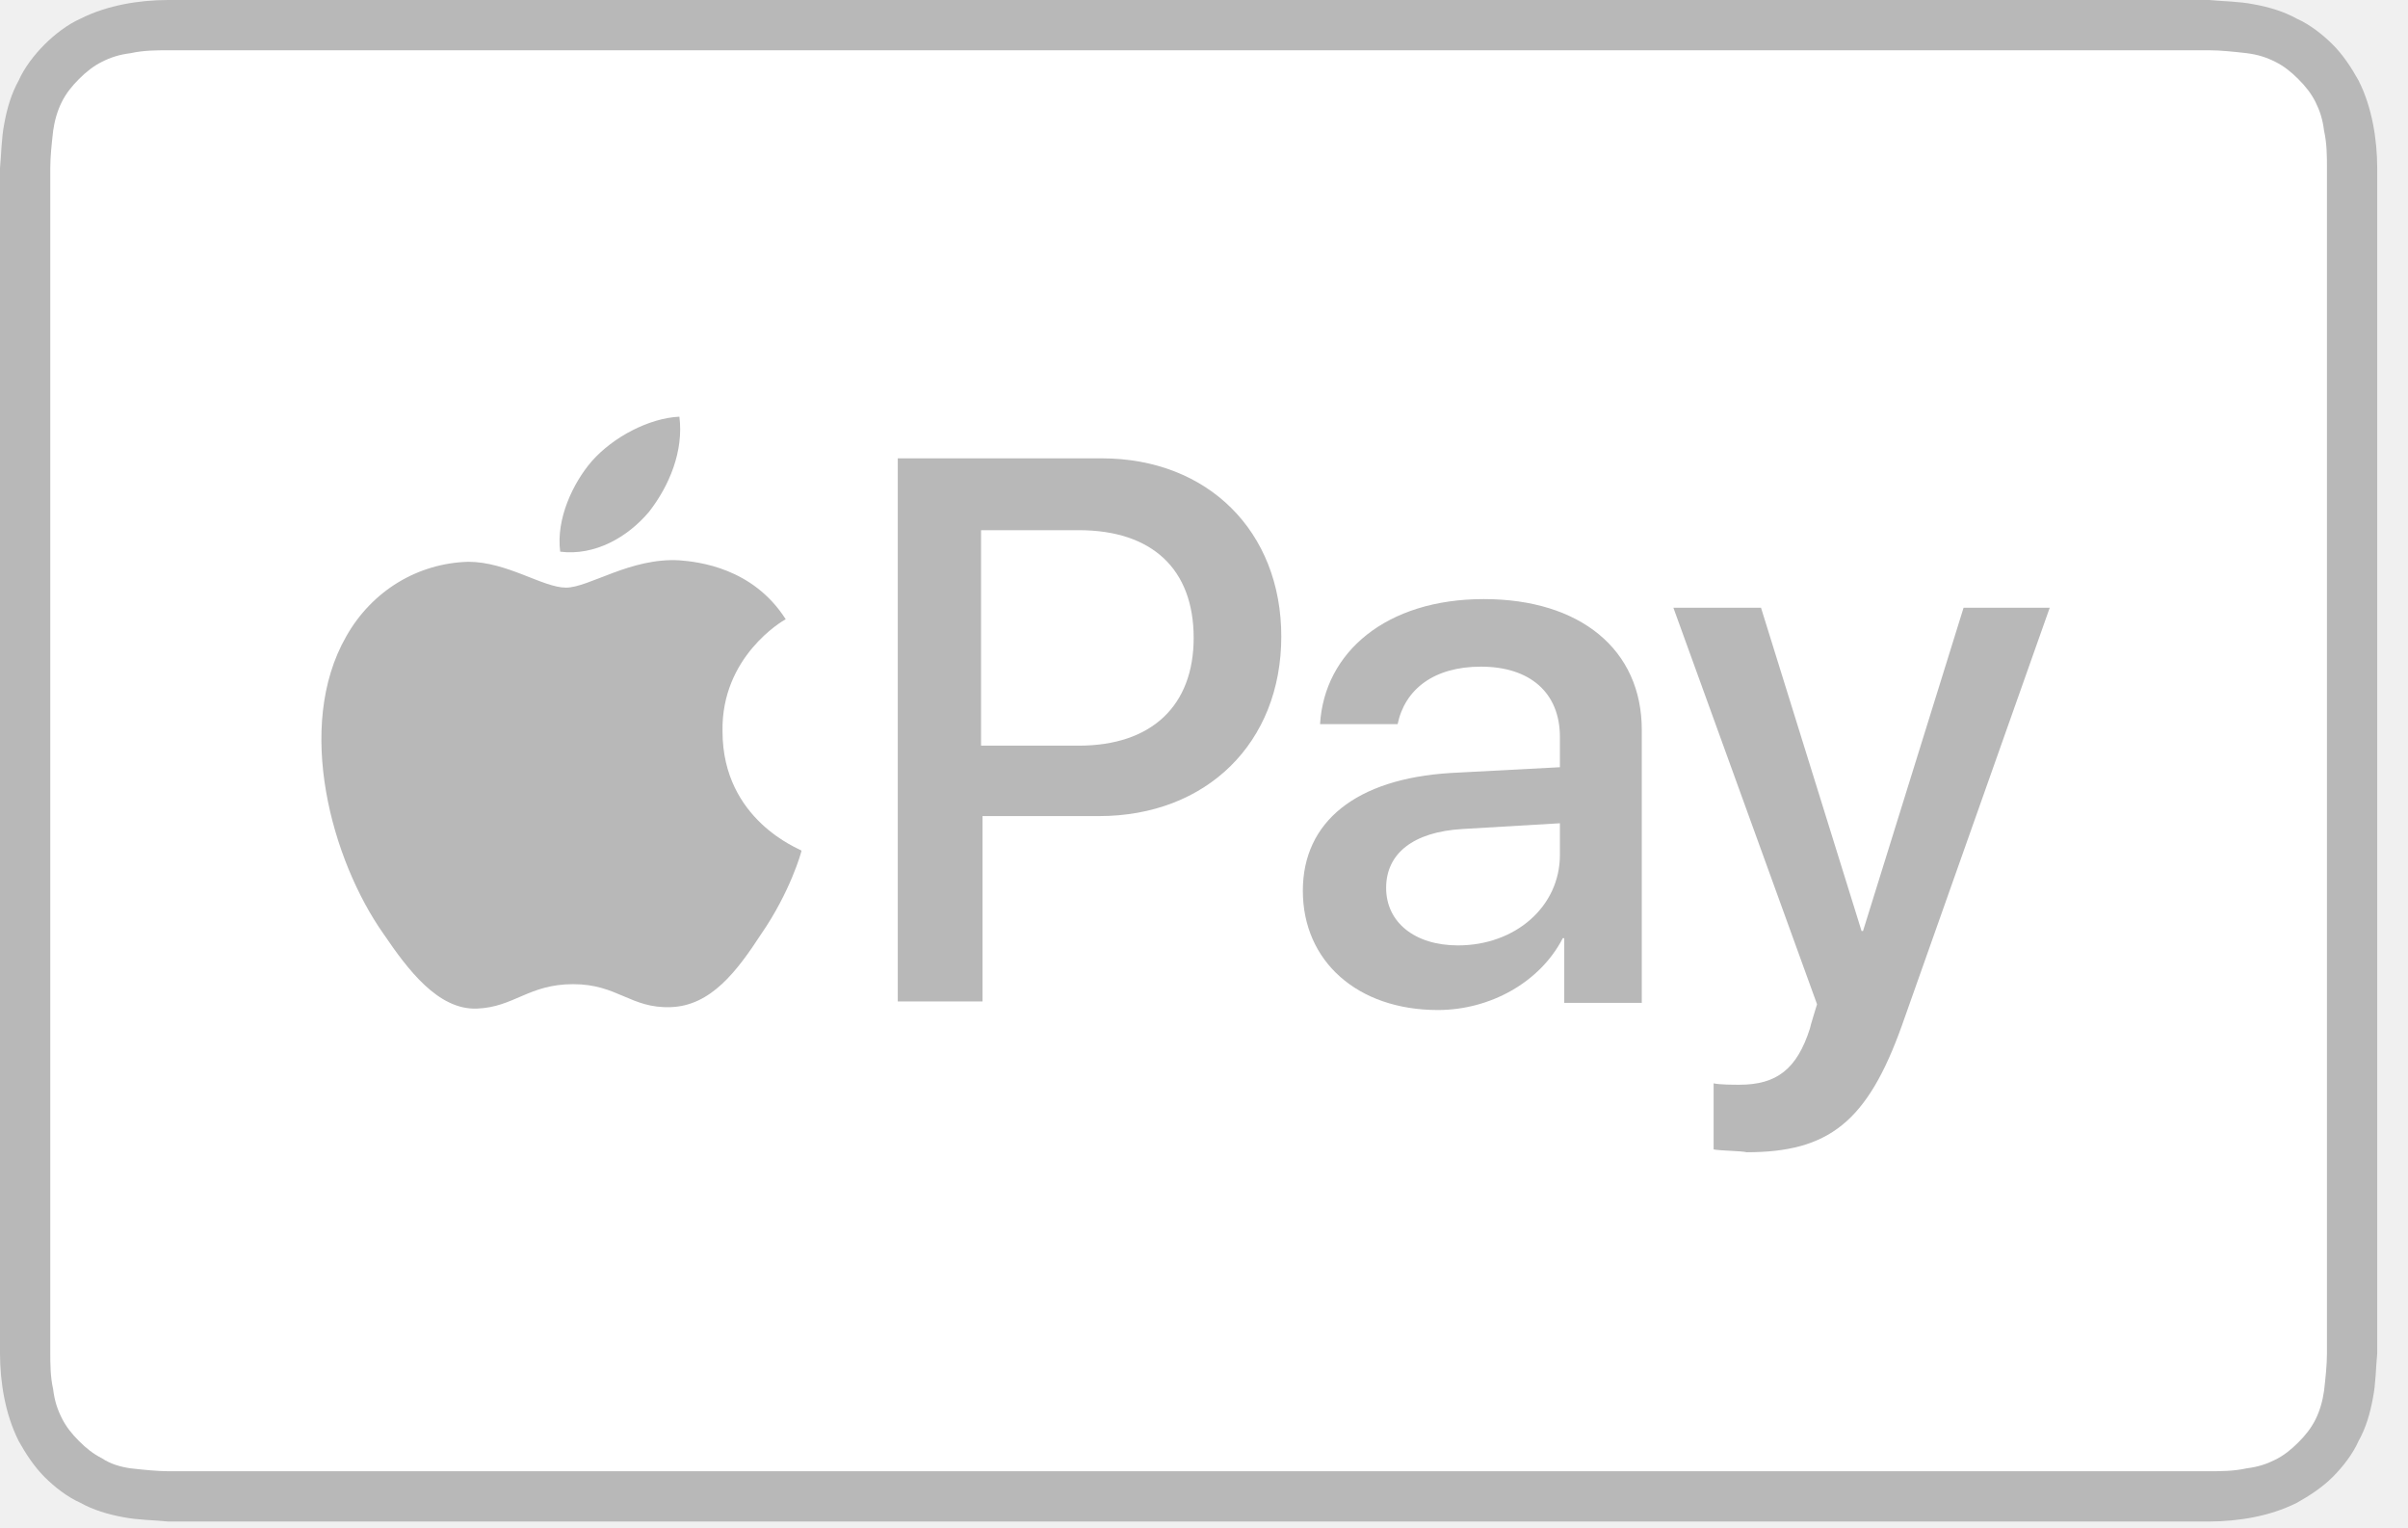
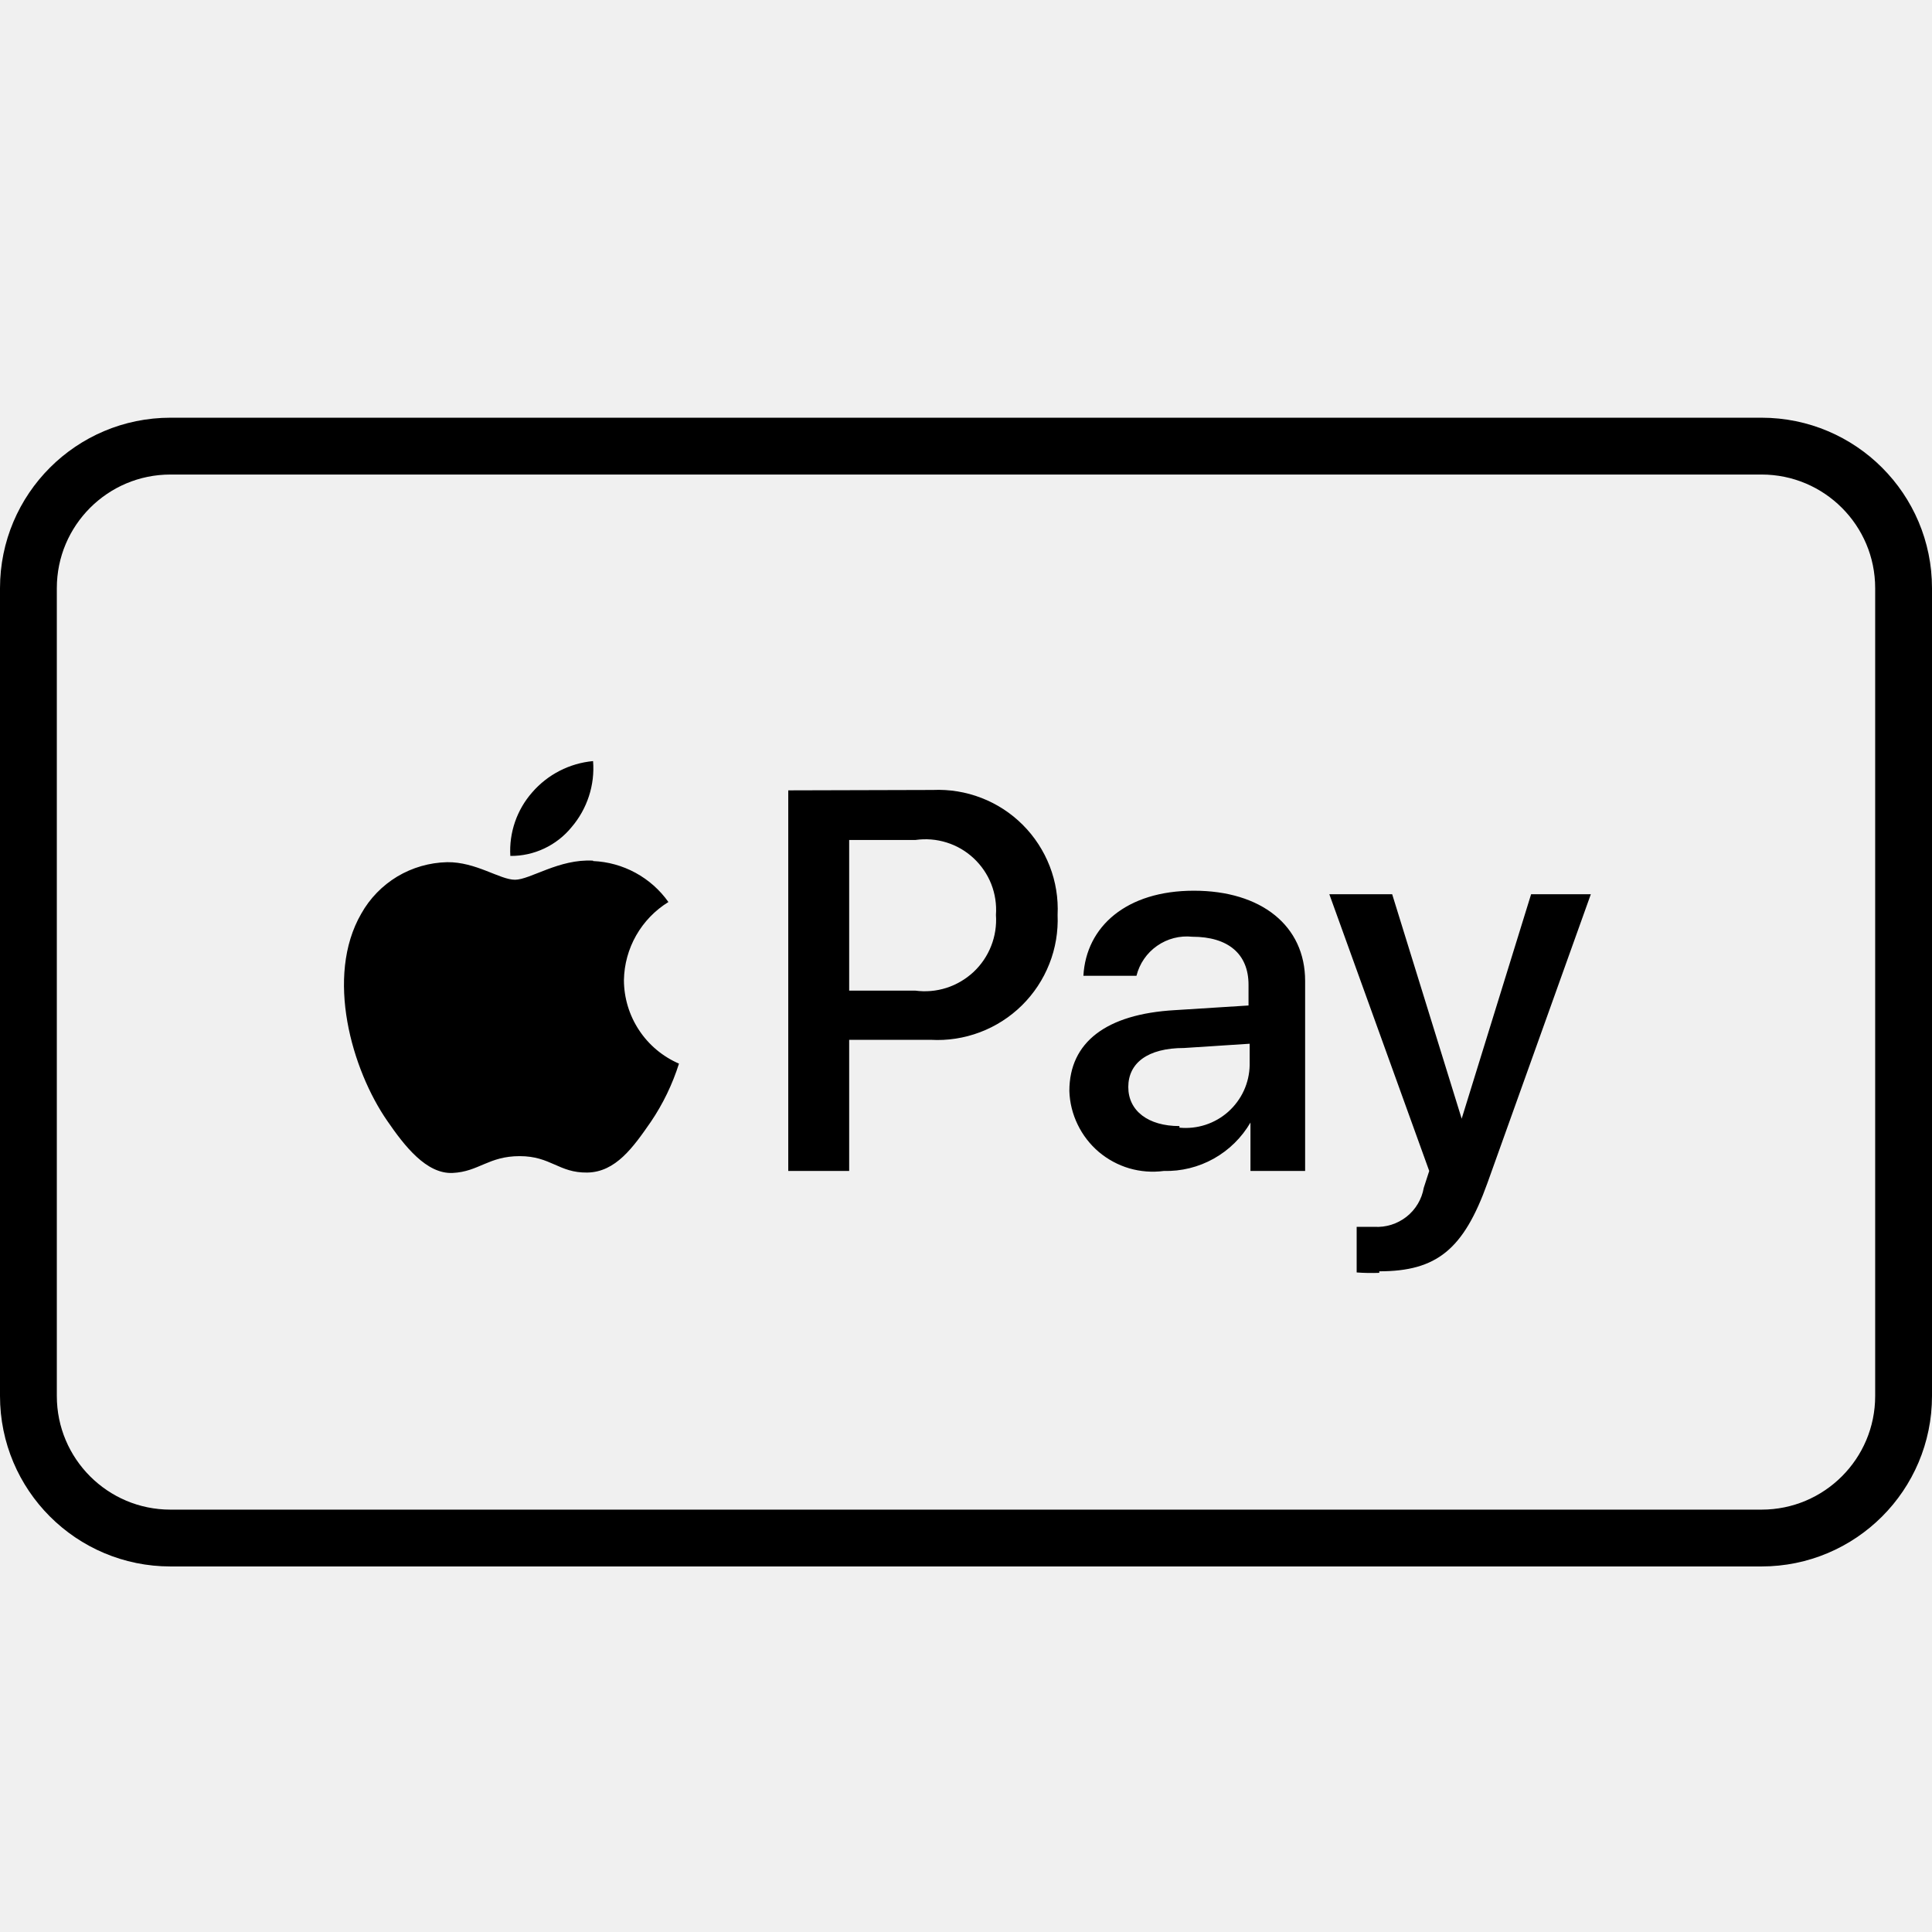
- <svg xmlns="http://www.w3.org/2000/svg" width="41" height="26" viewBox="0 0 41 26" fill="none">
-   <path d="M36.857 0H2.861C2.617 0 2.348 0.024 2.103 0.073C1.859 0.122 1.614 0.196 1.37 0.318C1.149 0.416 0.929 0.587 0.758 0.758C0.587 0.929 0.416 1.149 0.318 1.37C0.196 1.59 0.122 1.834 0.073 2.103C0.024 2.348 0.024 2.617 0 2.861V23.038C0 23.283 0.024 23.552 0.073 23.797C0.122 24.041 0.196 24.286 0.318 24.53C0.44 24.75 0.587 24.971 0.758 25.142C0.929 25.313 1.149 25.484 1.37 25.582C1.59 25.704 1.834 25.778 2.103 25.827C2.348 25.875 2.617 25.875 2.861 25.9H37.615C37.859 25.9 38.129 25.875 38.373 25.827C38.618 25.778 38.862 25.704 39.107 25.582C39.327 25.46 39.547 25.313 39.718 25.142C39.889 24.971 40.061 24.75 40.158 24.53C40.281 24.31 40.354 24.066 40.403 23.797C40.452 23.552 40.452 23.283 40.476 23.038V22.696V3.62V3.204V2.861C40.476 2.617 40.452 2.348 40.403 2.103C40.354 1.859 40.281 1.614 40.158 1.37C40.036 1.149 39.889 0.929 39.718 0.758C39.547 0.587 39.327 0.416 39.107 0.318C38.887 0.196 38.642 0.122 38.373 0.073C38.129 0.024 37.859 0.024 37.615 0H36.857V0Z" fill="#B8B8B8" />
-   <path d="M36.857 0.856H37.615C37.81 0.856 38.031 0.88 38.251 0.905C38.446 0.929 38.593 0.978 38.74 1.052C38.887 1.125 39.009 1.223 39.131 1.345C39.254 1.467 39.351 1.59 39.425 1.736C39.498 1.883 39.547 2.03 39.571 2.226C39.62 2.446 39.62 2.666 39.62 2.861V23.038C39.62 23.234 39.596 23.454 39.571 23.674C39.547 23.846 39.498 24.017 39.425 24.163C39.351 24.31 39.254 24.433 39.131 24.555C39.009 24.677 38.887 24.775 38.74 24.848C38.593 24.922 38.446 24.971 38.251 24.995C38.031 25.044 37.81 25.044 37.615 25.044H2.861C2.69 25.044 2.446 25.02 2.226 24.995C2.054 24.971 1.883 24.922 1.736 24.824C1.59 24.75 1.467 24.653 1.345 24.53C1.223 24.408 1.125 24.286 1.052 24.139C0.978 23.992 0.929 23.846 0.905 23.65C0.856 23.43 0.856 23.21 0.856 23.014V3.204V2.861C0.856 2.666 0.88 2.446 0.905 2.226C0.929 2.054 0.978 1.883 1.052 1.736C1.125 1.59 1.223 1.467 1.345 1.345C1.467 1.223 1.59 1.125 1.736 1.052C1.883 0.978 2.03 0.929 2.226 0.905C2.446 0.856 2.666 0.856 2.861 0.856H36.857Z" fill="white" />
-   <path d="M11.055 8.707C11.397 8.266 11.642 7.679 11.568 7.093C11.055 7.117 10.443 7.435 10.076 7.851C9.759 8.218 9.465 8.829 9.538 9.391C10.125 9.465 10.688 9.147 11.055 8.707ZM11.568 9.538C10.737 9.489 10.028 10.003 9.636 10.003C9.245 10.003 8.634 9.563 7.973 9.563C7.117 9.587 6.335 10.052 5.894 10.835C5.014 12.375 5.65 14.65 6.53 15.897C6.946 16.509 7.46 17.193 8.12 17.169C8.756 17.144 9 16.753 9.759 16.753C10.517 16.753 10.737 17.169 11.422 17.144C12.106 17.12 12.547 16.533 12.962 15.897C13.452 15.188 13.647 14.503 13.647 14.479C13.623 14.454 12.302 13.965 12.302 12.449C12.278 11.177 13.329 10.565 13.378 10.541C12.816 9.661 11.886 9.563 11.568 9.538Z" fill="#B8B8B8" />
-   <path d="M18.759 7.802C20.568 7.802 21.816 9.049 21.816 10.834C21.816 12.644 20.544 13.892 18.71 13.892H16.729V17.047H15.286V7.802H18.759ZM16.729 12.693H18.367C19.614 12.693 20.324 12.008 20.324 10.859C20.324 9.685 19.614 9.025 18.367 9.025H16.704V12.693H16.729ZM22.183 15.163C22.183 13.989 23.087 13.256 24.702 13.158L26.56 13.06V12.546C26.56 11.788 26.047 11.348 25.215 11.348C24.408 11.348 23.919 11.739 23.797 12.326H22.476C22.549 11.104 23.601 10.198 25.264 10.198C26.903 10.198 27.954 11.055 27.954 12.424V17.071H26.634V15.97H26.609C26.218 16.729 25.362 17.193 24.482 17.193C23.112 17.193 22.183 16.362 22.183 15.163ZM26.56 14.552V14.014L24.897 14.112C24.066 14.161 23.601 14.527 23.601 15.114C23.601 15.701 24.09 16.093 24.824 16.093C25.802 16.093 26.56 15.432 26.56 14.552ZM29.177 19.566V18.441C29.275 18.465 29.52 18.465 29.617 18.465C30.253 18.465 30.596 18.196 30.816 17.511C30.816 17.487 30.938 17.095 30.938 17.095L28.492 10.345H29.984L31.696 15.848H31.721L33.433 10.345H34.9L32.381 17.462C31.794 19.101 31.134 19.614 29.74 19.614C29.642 19.59 29.299 19.59 29.177 19.566Z" fill="#B8B8B8" />
+ <svg xmlns="http://www.w3.org/2000/svg" width="34" height="34" viewBox="0 0 34 34" fill="none">
+   <path d="M10.06 14.555C9.93 14.715 9.765 14.844 9.578 14.932C9.392 15.02 9.187 15.065 8.981 15.063C8.957 14.654 9.095 14.252 9.366 13.944C9.639 13.629 10.023 13.432 10.437 13.394C10.454 13.603 10.429 13.813 10.364 14.012C10.299 14.211 10.196 14.396 10.06 14.555ZM10.437 15.146C9.84 15.111 9.331 15.482 9.063 15.482C8.796 15.482 8.376 15.166 7.868 15.173C7.559 15.18 7.257 15.267 6.992 15.425C6.727 15.585 6.508 15.81 6.357 16.08C5.718 17.186 6.192 18.828 6.817 19.728C7.119 20.168 7.504 20.662 7.964 20.642C8.425 20.621 8.596 20.346 9.146 20.346C9.695 20.346 9.833 20.642 10.334 20.635C10.836 20.628 11.145 20.188 11.454 19.742C11.668 19.426 11.834 19.081 11.949 18.718C11.662 18.594 11.417 18.389 11.245 18.127C11.073 17.866 10.981 17.561 10.98 17.248C10.985 16.972 11.059 16.701 11.196 16.461C11.333 16.221 11.528 16.019 11.763 15.874C11.612 15.661 11.414 15.485 11.184 15.36C10.954 15.235 10.699 15.164 10.437 15.153V15.146ZM13.872 13.909V20.607H14.944V18.299H16.38C16.674 18.316 16.969 18.27 17.245 18.166C17.521 18.062 17.773 17.901 17.983 17.694C18.193 17.487 18.358 17.238 18.466 16.964C18.575 16.69 18.624 16.395 18.612 16.101C18.626 15.808 18.579 15.516 18.473 15.243C18.367 14.971 18.206 14.723 17.999 14.516C17.792 14.309 17.544 14.147 17.271 14.042C16.998 13.936 16.706 13.889 16.414 13.902L13.872 13.909ZM14.944 14.782H16.112C16.295 14.756 16.483 14.771 16.66 14.827C16.837 14.882 16.999 14.977 17.134 15.103C17.27 15.23 17.376 15.385 17.444 15.557C17.512 15.73 17.54 15.916 17.527 16.101C17.54 16.287 17.511 16.474 17.443 16.647C17.375 16.821 17.269 16.977 17.133 17.105C16.996 17.232 16.834 17.328 16.656 17.385C16.478 17.442 16.29 17.458 16.105 17.433H14.944V14.782ZM20.481 20.607C20.788 20.615 21.092 20.54 21.36 20.39C21.628 20.24 21.851 20.021 22.006 19.755V20.607H22.968V17.262C22.968 16.293 22.198 15.675 21.01 15.675C19.822 15.675 19.114 16.307 19.066 17.172H20C20.053 16.959 20.182 16.771 20.363 16.645C20.543 16.519 20.763 16.462 20.982 16.485C21.614 16.485 21.972 16.788 21.972 17.33V17.695L20.673 17.777C19.471 17.846 18.819 18.34 18.819 19.199C18.825 19.404 18.875 19.605 18.965 19.79C19.054 19.975 19.181 20.139 19.337 20.272C19.494 20.404 19.677 20.503 19.874 20.561C20.071 20.618 20.277 20.634 20.481 20.607ZM20.756 19.817C20.206 19.817 19.856 19.549 19.856 19.13C19.856 18.711 20.192 18.443 20.838 18.443L21.992 18.368V18.746C21.989 18.901 21.954 19.054 21.889 19.195C21.824 19.336 21.73 19.462 21.614 19.566C21.498 19.669 21.362 19.747 21.214 19.795C21.067 19.843 20.91 19.86 20.756 19.845V19.817ZM24.273 22.373C25.283 22.373 25.757 21.988 26.176 20.82L27.996 15.737H26.945L25.723 19.687L24.5 15.737H23.394L25.152 20.607L25.056 20.903C25.021 21.105 24.913 21.286 24.752 21.413C24.59 21.54 24.388 21.603 24.184 21.59H23.875V22.393C24.007 22.403 24.14 22.405 24.273 22.4V22.373Z" fill="black" />
+   <rect x="0.5" y="7.851" width="33" height="19.216" rx="2.5" stroke="black" />
</svg>
